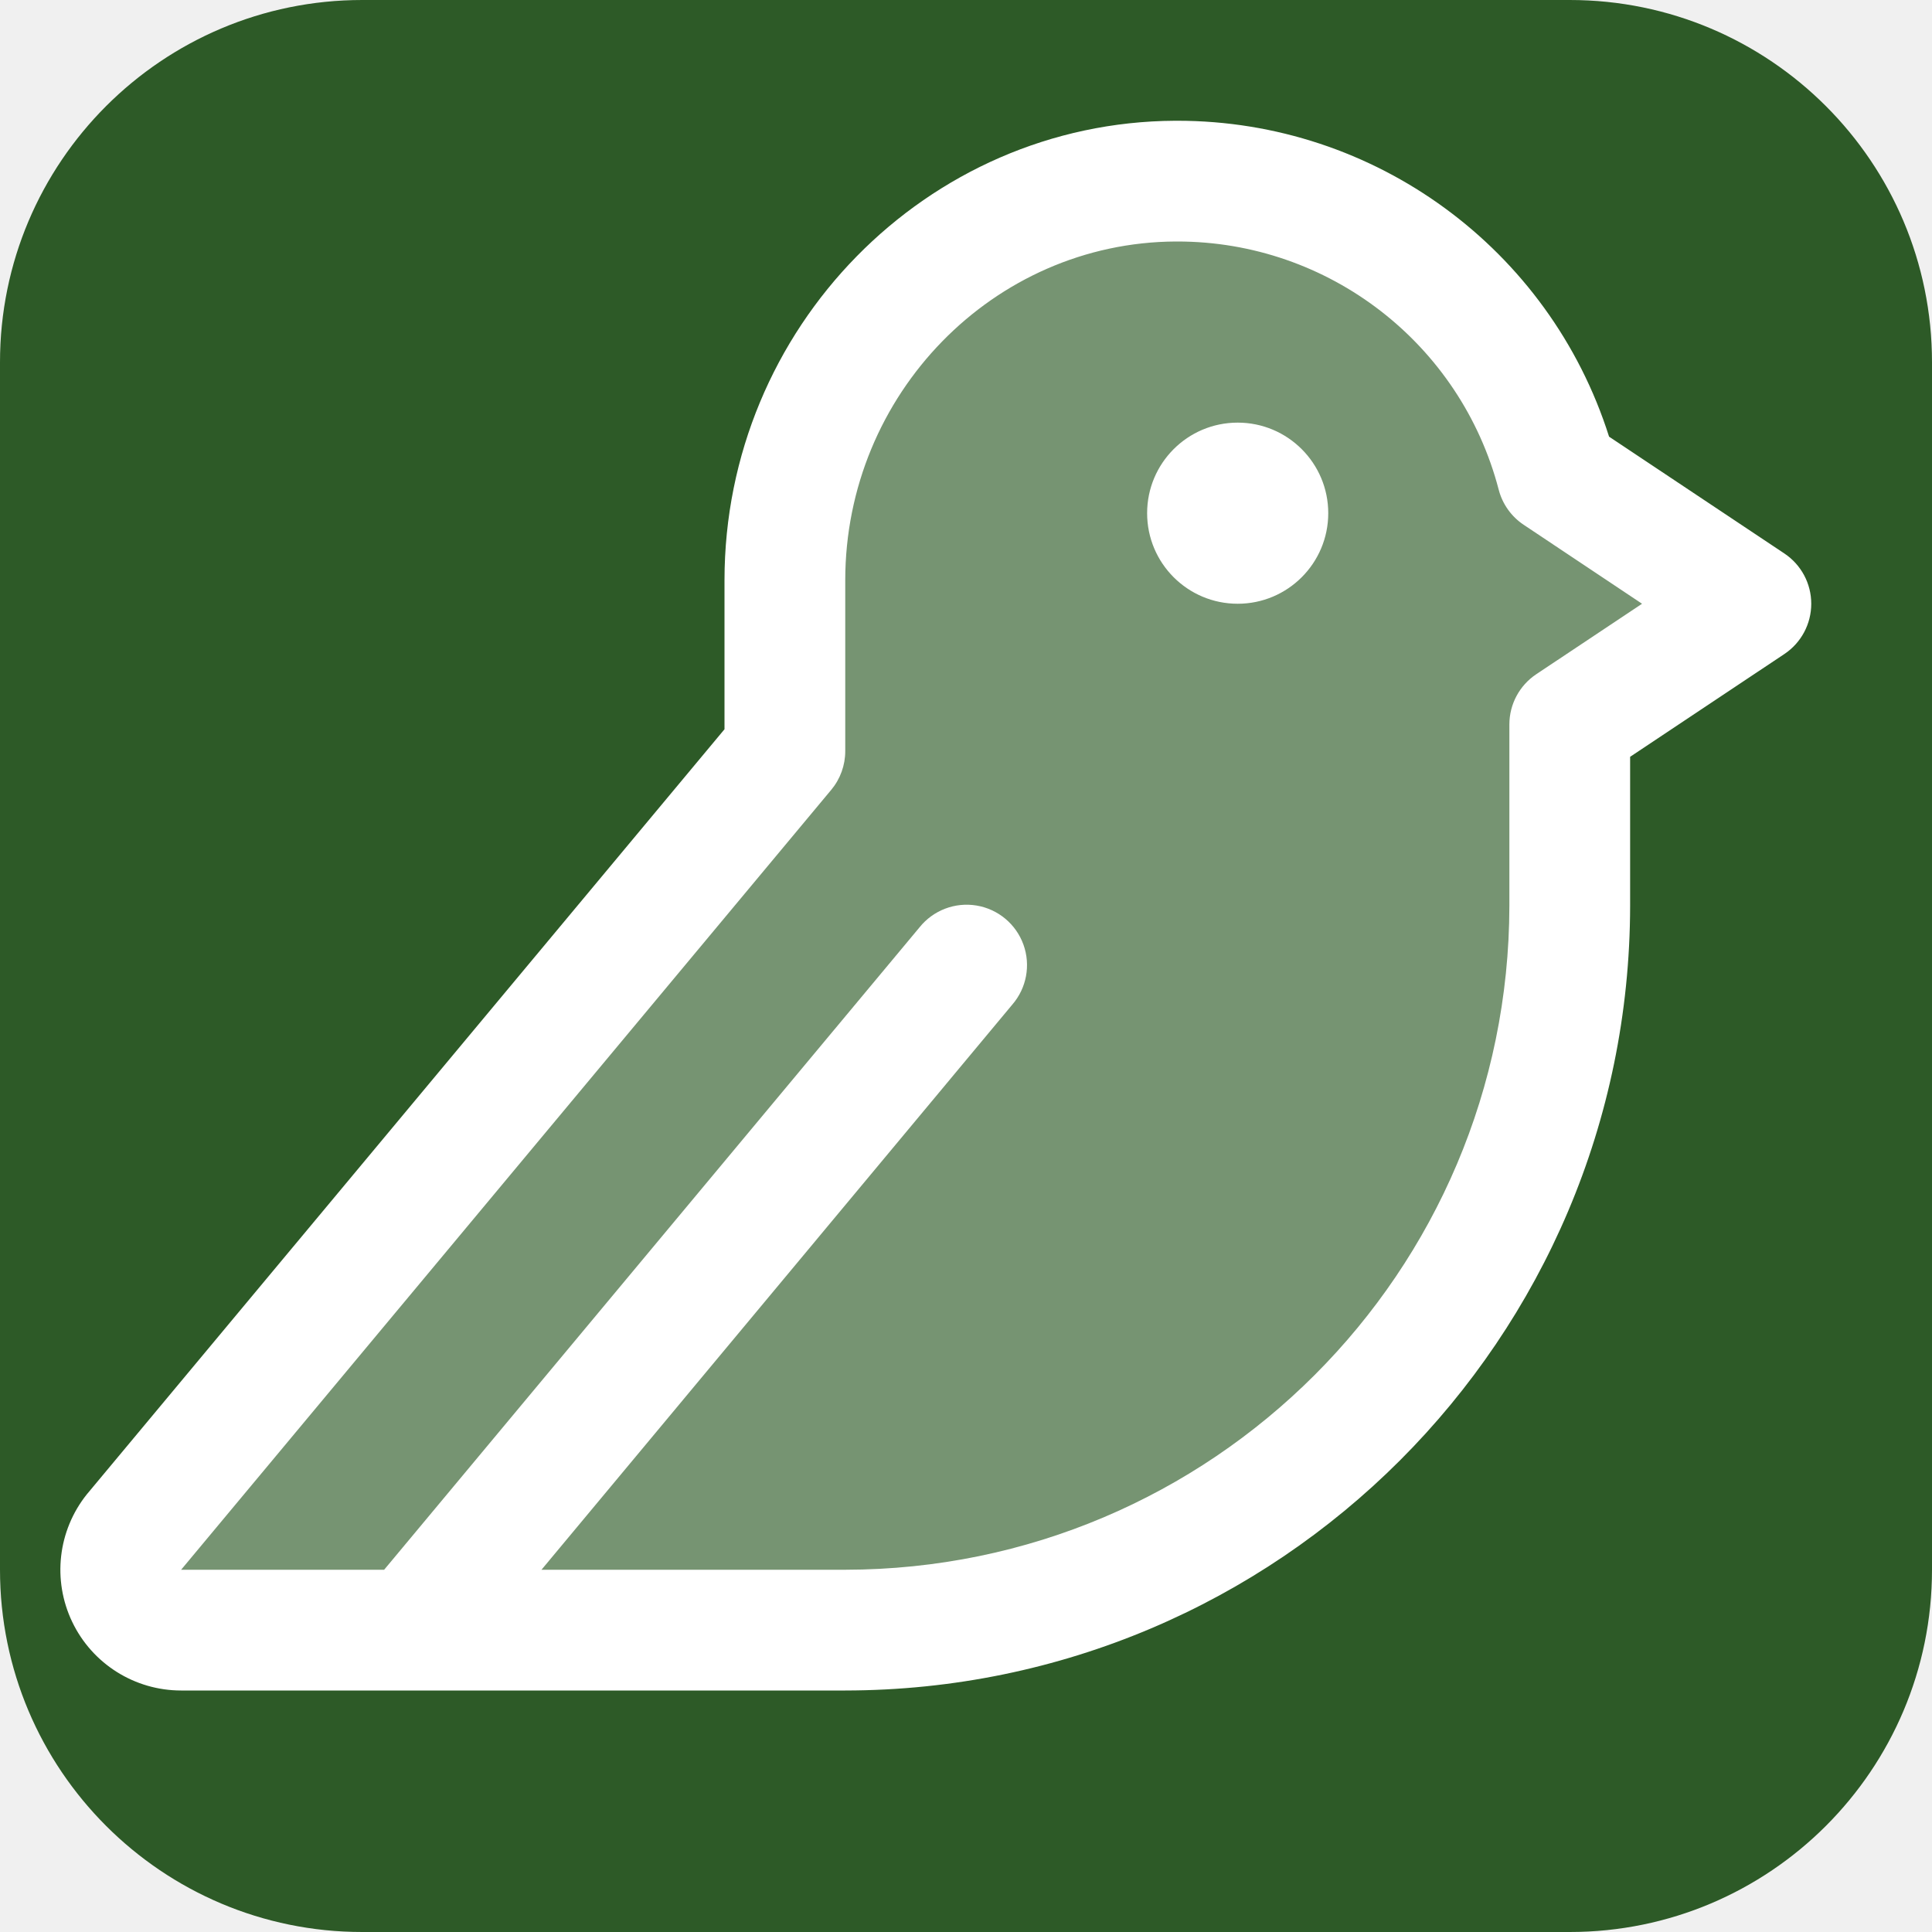
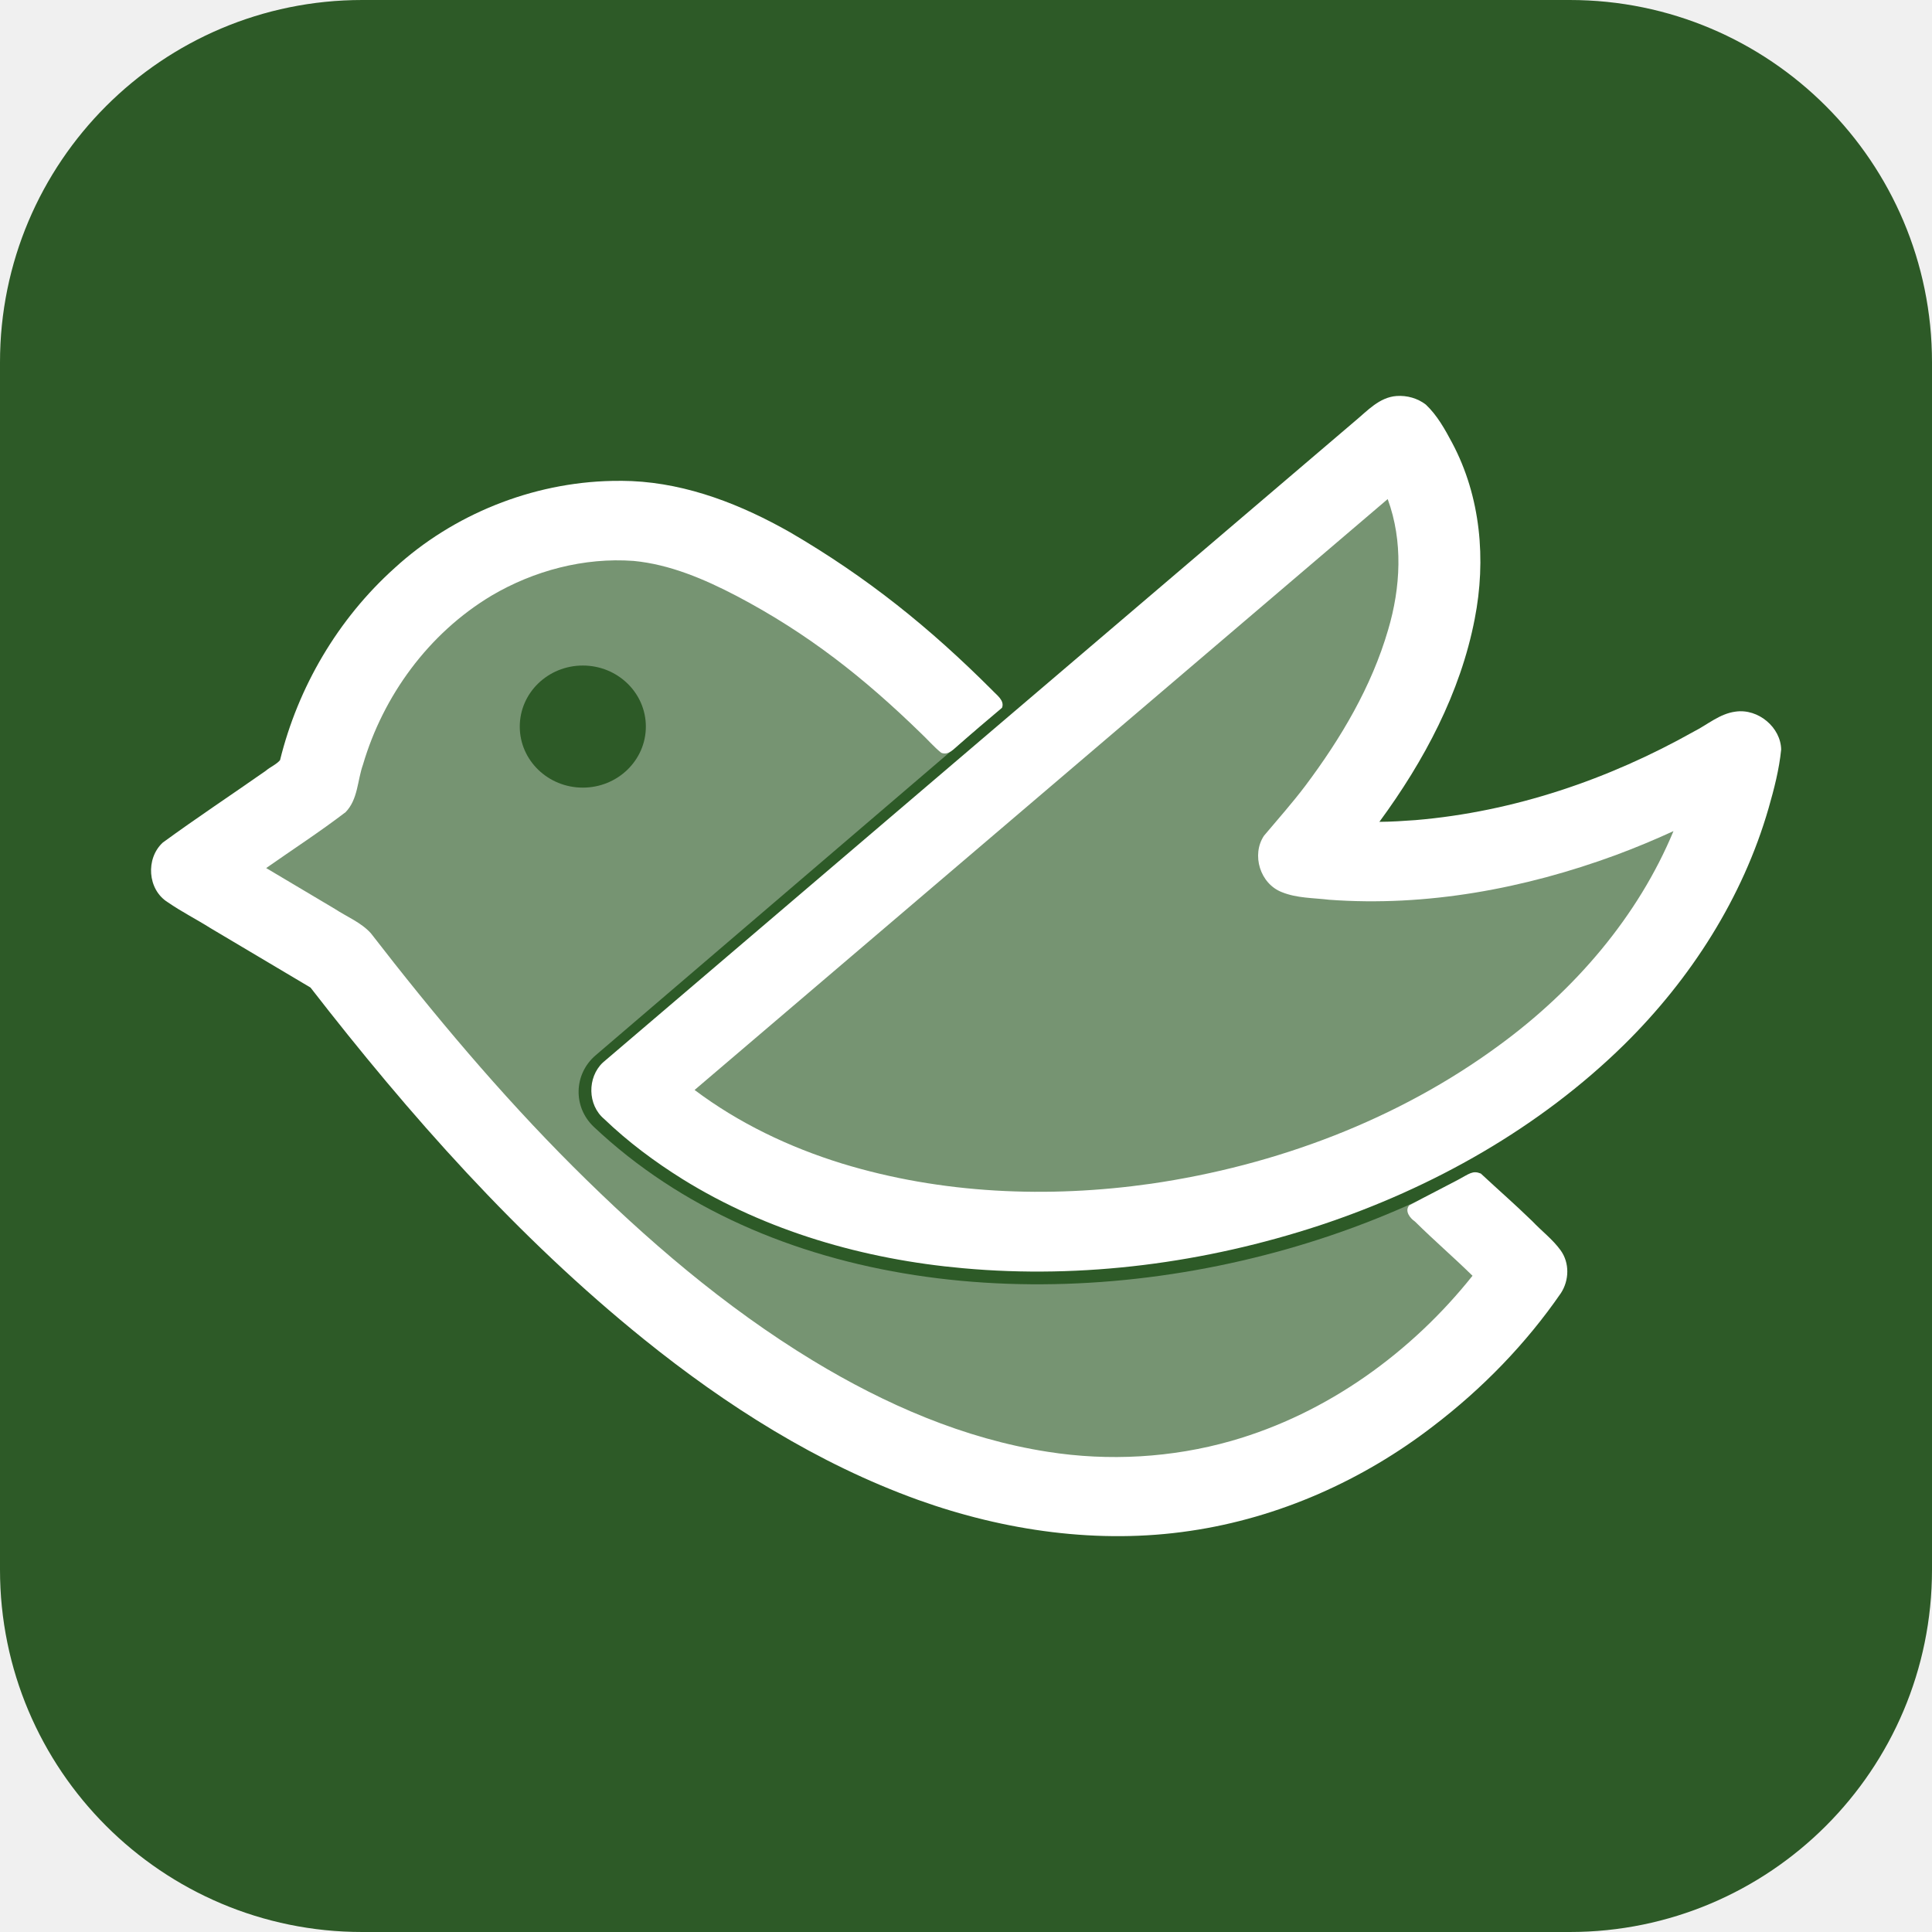
<svg xmlns="http://www.w3.org/2000/svg" viewBox="0 0 256 256">
  <rect width="256" height="256" rx="48" fill="#2d5a27" />
-   <path d="M232,80,208,96v24a96,96,0,0,1-96,96H24a8,8,0,0,1-6.25-13L104,99.52V76.89c0-28.77,23-52.75,51.74-52.89a52,52,0,0,1,50.59,38.89Z" fill="white" opacity="0.35" />
-   <path d="M176,68a12,12,0,1,1-12-12A12,12,0,0,1,176,68Zm64,12a8,8,0,0,1-3.56,6.66L216,100.28V120A104.11,104.11,0,0,1,112,224H24a16,16,0,0,1-12.49-26l.1-.12L96,96.63V76.89C96,43.47,122.79,16.16,155.71,16H156a60,60,0,0,1,57.21,41.86l23.23,15.48A8,8,0,0,1,240,80Zm-22.42,0L201.9,69.54a8,8,0,0,1-3.31-4.64A44,44,0,0,0,156,32h-.22C131.64,32.12,112,52.25,112,76.89V99.52a8,8,0,0,1-1.85,5.13L24,208h26.9l70.94-85.12a8,8,0,1,1,12.29,10.24L71.75,208H112a88.1,88.1,0,0,0,88-88V96a8,8,0,0,1,3.56-6.66Z" fill="white" />
+   <svg x="20" y="52" width="216" height="152" viewBox="0 0 840.23 587.74" fill="white">
+     <g transform="matrix(3.24954,0,0,3.14642,-109.433,-54.095)">
+       <g transform="translate(15.739,2.623)">
+         <path opacity="0.35" d="m 91.953,34.006 c -26.555,0.072 -44.768,21.81 -48.832,43.854 -0.223,0.277 -19.85,14.258 -19.85,14.258 l 23.48,14.461 c 121.391,164.21 190.182,52.15 190.182,52.15 L 222.846,144.473 c -7.83,4.045 -16.093,7.331 -24.541,9.818 -38.565,11.357 -82.623,6.805 -110.115,-19.969 -3.332,-3.245 -3.2,-8.647 0.285,-11.727 L 148.789,69.285 C 140.307,60.195 113.91,33.947 91.953,34.006 Z" />
+         <path d="m 91.119,28.501 c -12.757,0.261 -25.276,5.52 -34.516,14.26 -9.039,8.381 -15.341,19.551 -18.19,31.495 -0.619,0.73 -1.552,1.101 -2.264,1.734 -5.432,3.934 -10.978,7.717 -16.33,11.757 -2.739,2.597 -2.444,7.693 0.784,9.774 2.193,1.568 4.581,2.806 6.828,4.273 l 15.817,9.705 c 15.667,20.855 32.772,40.85 52.875,57.608 13.058,10.874 27.507,20.367 43.514,26.327 13.697,5.072 28.656,7.308 43.174,5.067 14.082,-2.134 27.41,-8.315 38.51,-17.15 7.825,-6.165 14.737,-13.514 20.263,-21.794 1.324,-2.095 1.399,-4.939 -0.035,-7.001 -1.259,-1.805 -3.025,-3.174 -4.504,-4.789 -3.13,-3.129 -4.974,-4.735 -8.162,-7.799 -1.288,-0.546 -1.799,0.021 -3.67,1.054 -1.872,1.034 -4.632,2.456 -7.687,4.157 -0.755,0.928 0.105,2.084 0.901,2.643 3.451,3.499 5.673,5.404 9.138,8.889 -9.64,12.496 -22.977,22.552 -38.277,27.061 -9.38,2.764 -19.444,3.351 -29.083,1.78 -13.331,-2.134 -25.857,-7.803 -37.237,-14.924 -14.069,-8.822 -26.552,-19.94 -38.068,-31.795 -11.594,-11.962 -22.104,-24.917 -32.08,-38.233 -1.557,-1.779 -3.81,-2.696 -5.736,-4.003 -3.62,-2.228 -7.244,-4.45 -10.868,-6.673 4.207,-3.045 8.529,-5.946 12.604,-9.163 1.975,-2.115 1.853,-5.186 2.749,-7.775 3.192,-11.232 10.375,-21.498 20.396,-27.693 6.722,-4.092 14.675,-6.282 22.547,-5.683 5.727,0.56 11.247,3 16.309,5.73 11.332,6.154 20.221,13.414 29.259,22.504 1.082,1.05 2.059,2.24 3.214,3.195 1.172,0.486 2.037,-0.691 2.827,-1.348 2.234,-2.045 4.237,-3.758 6.816,-6.026 0.443,-1.195 -0.846,-2.077 -1.529,-2.848 -9.917,-10.252 -19.821,-18.502 -32.082,-25.891 -7.647,-4.487 -16.156,-7.981 -25.115,-8.396 -1.03,-0.046 -2.061,-0.049 -3.091,-0.03 z" />
+       </g>
+       <g transform="translate(15.739,2.623)">
+         <path opacity="0.35" d="M 216.738,19.902 93.772,128.591 C 143.31,176.833 257.823,147.191 271.176,72.263 c -38.717,24.409 -70.632,17.504 -70.632,17.504 0,0 36.914,-39.35 16.194,-69.866 z" />
+         <path d="m 215.52,14.591 c -2.744,0.209 -4.627,2.427 -6.578,4.094 -39.785,35.029 -79.576,70.051 -119.334,105.109 -2.477,2.436 -2.431,6.936 0.219,9.234 3.764,3.734 7.994,6.992 12.45,9.865 13.276,8.51 28.794,13.139 44.445,14.582 19.08,1.8 38.473,-0.87 56.581,-7.009 18.022,-6.156 34.922,-16.037 48.316,-29.619 10.616,-10.806 18.825,-24.107 22.906,-38.719 0.877,-3.156 1.683,-6.361 1.998,-9.625 -0.064,-3.602 -3.615,-6.743 -7.23,-6.208 -2.522,0.333 -4.459,2.147 -6.645,3.28 -13.481,7.824 -28.536,13.136 -44.116,14.492 -1.886,0.143 -3.826,0.273 -5.739,0.285 7.093,-9.966 12.856,-21.136 15.118,-33.231 1.839,-9.664 0.975,-20.044 -3.584,-28.87 -1.146,-2.22 -2.359,-4.487 -4.163,-6.249 -1.294,-1.038 -2.994,-1.531 -4.646,-1.411 z M 214.121,31.508 c 2.438,6.88 2.051,14.469 0.052,21.406 -2.621,9.289 -7.467,17.736 -13.12,25.521 -2.068,2.823 -4.352,5.481 -6.562,8.189 -2.017,3.109 -0.644,7.878 2.862,9.257 2.356,0.983 4.965,0.924 7.461,1.233 15.473,1.181 31.046,-1.832 45.478,-7.318 3.098,-1.191 6.151,-2.5 9.148,-3.924 -5.617,13.977 -15.645,26.021 -27.647,35.082 -16.024,12.178 -35.351,19.692 -55.214,22.68 -16.315,2.401 -33.249,1.676 -49.027,-3.308 -8.403,-2.682 -16.402,-6.633 -23.38,-12.05 36.646,-32.266 73.291,-64.531 109.937,-96.797 z" />
+       </g>
+       <circle cx="102.18" cy="71.37" r="10" fill="#2d5a27" />
+     </g>
+   </svg>
</svg>
